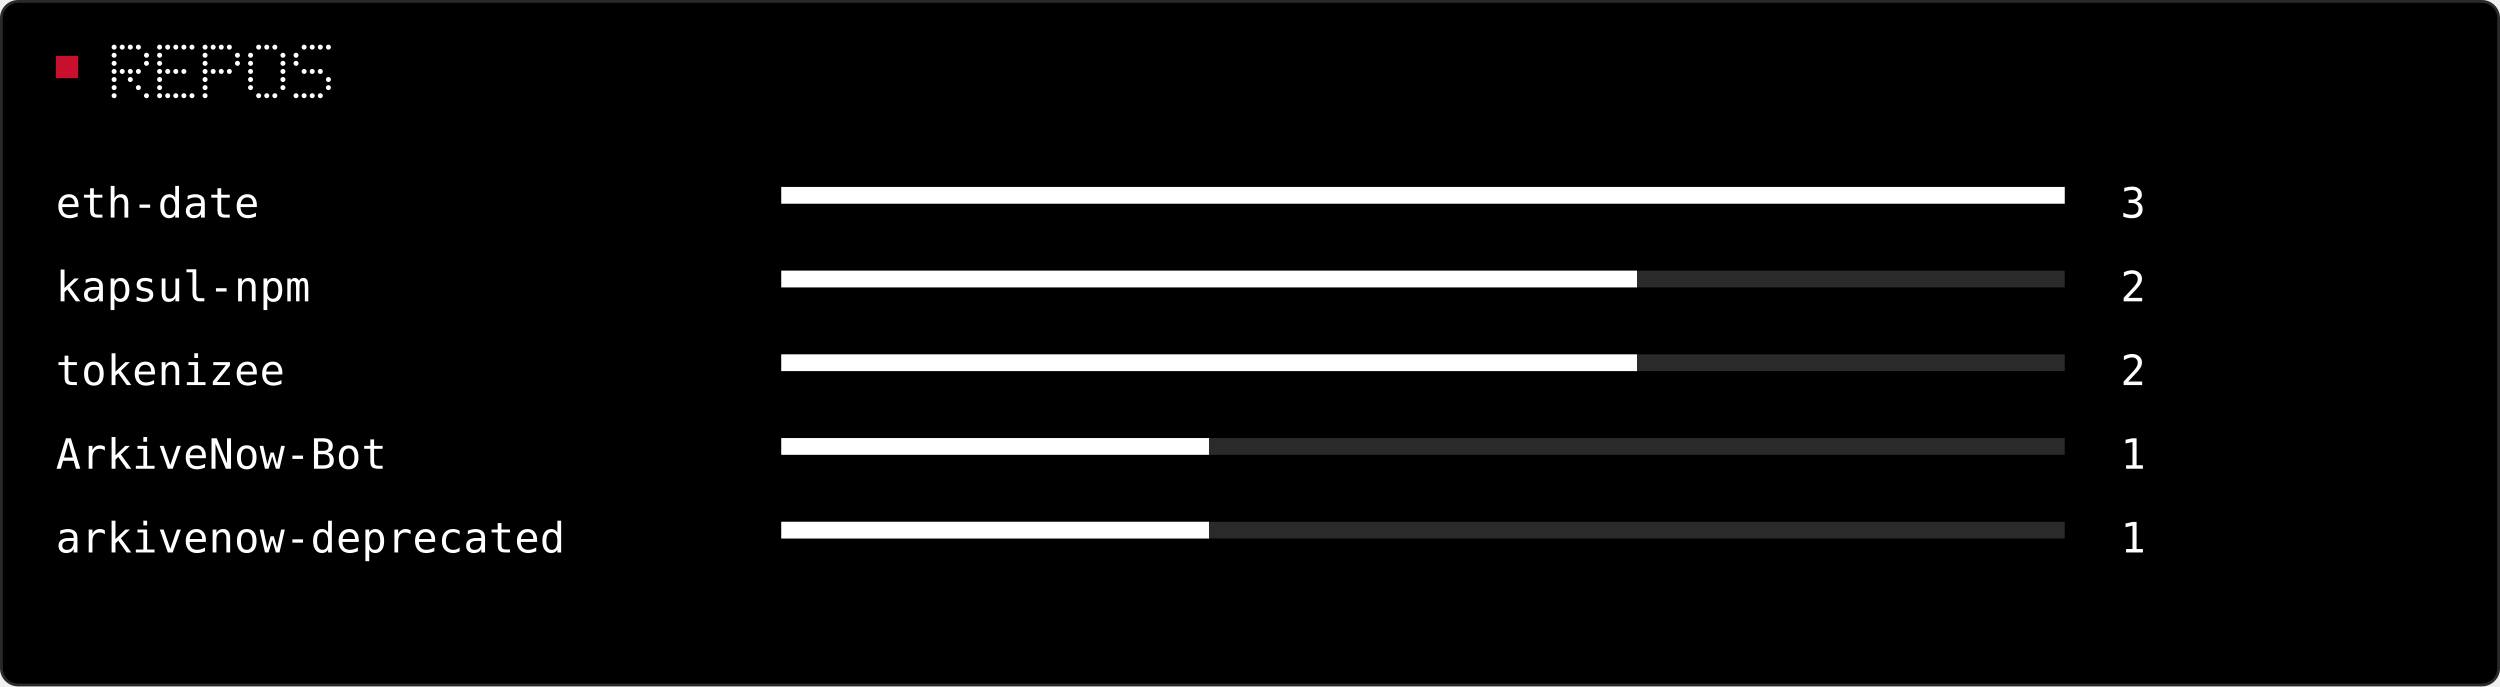
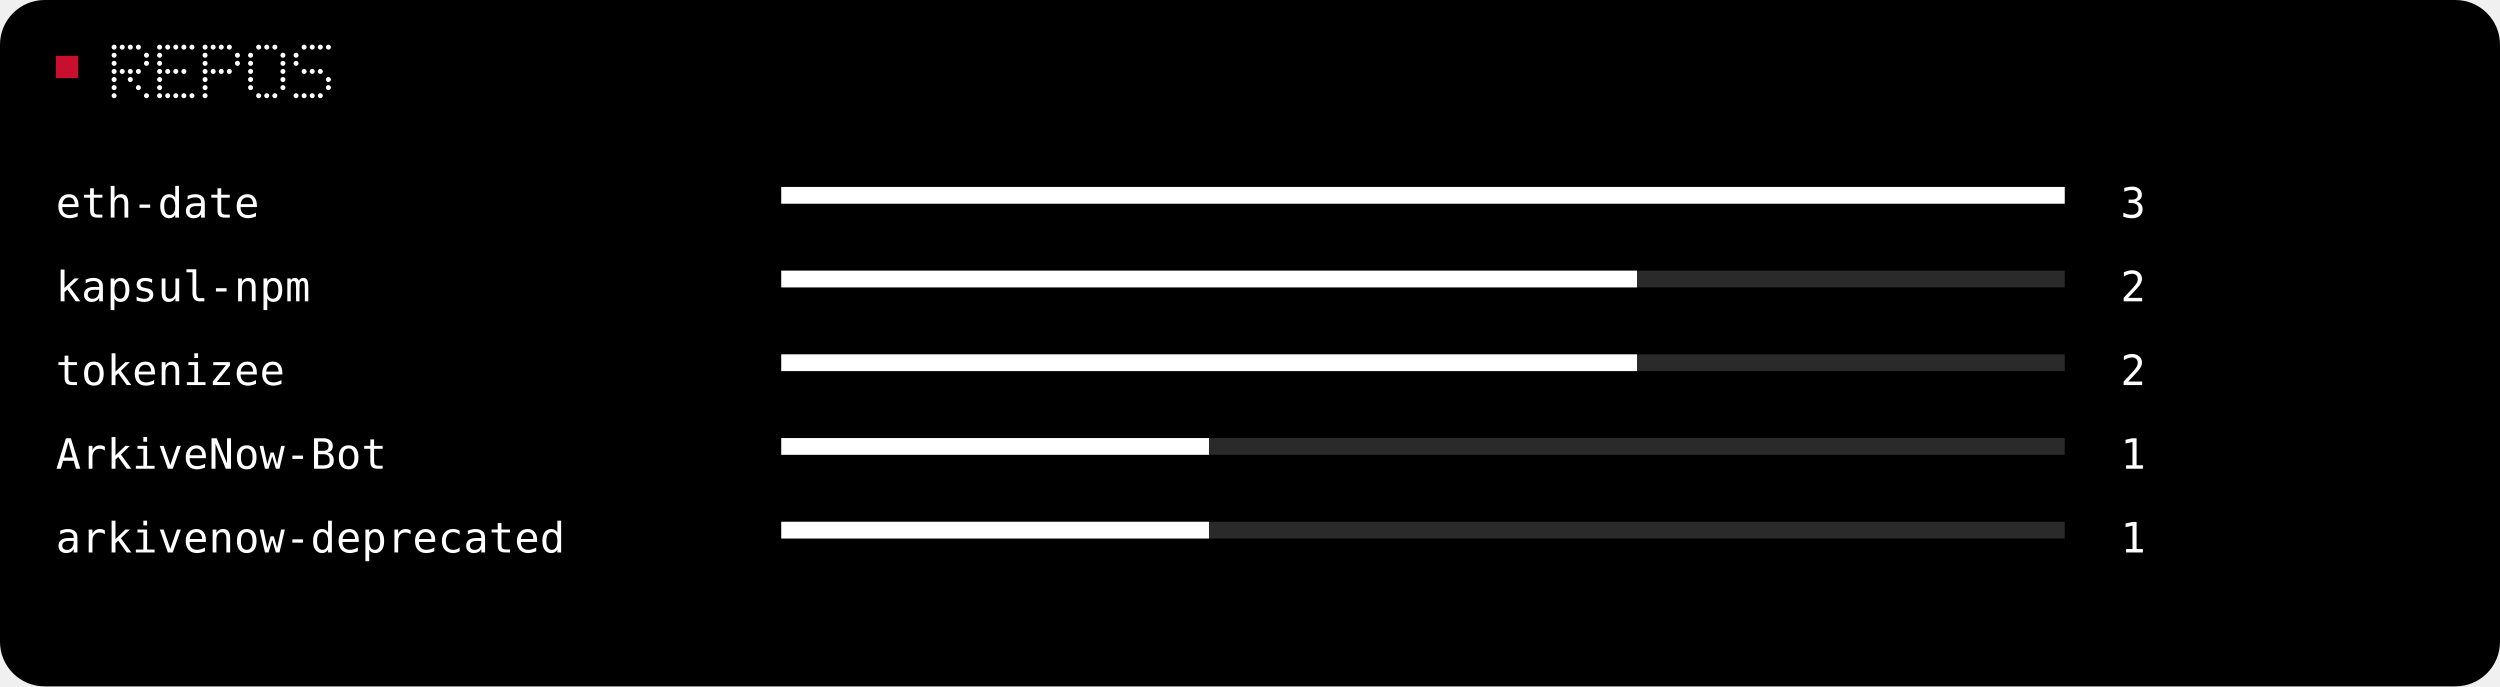
<svg xmlns="http://www.w3.org/2000/svg" width="896" height="246" viewBox="0 0 896 246" role="img">
-   <rect x="0.5" y="0.5" width="895" height="245" rx="6" fill="#000000" stroke="#2A2A2A" stroke-width="1" />
+   <rect width="896" height="246" rx="16" fill="#000000" />
  <rect x="20" y="20" width="8" height="8" fill="#C8102E" />
  <circle cx="40.9" cy="16.9" r="0.90" fill="#FFFFFF" />
  <circle cx="43.8" cy="16.9" r="0.90" fill="#FFFFFF" />
  <circle cx="46.7" cy="16.9" r="0.90" fill="#FFFFFF" />
  <circle cx="49.6" cy="16.9" r="0.90" fill="#FFFFFF" />
  <circle cx="40.9" cy="19.8" r="0.90" fill="#FFFFFF" />
  <circle cx="52.5" cy="19.8" r="0.90" fill="#FFFFFF" />
  <circle cx="40.9" cy="22.7" r="0.90" fill="#FFFFFF" />
  <circle cx="52.5" cy="22.7" r="0.90" fill="#FFFFFF" />
  <circle cx="40.9" cy="25.6" r="0.90" fill="#FFFFFF" />
  <circle cx="43.8" cy="25.6" r="0.90" fill="#FFFFFF" />
  <circle cx="46.7" cy="25.6" r="0.90" fill="#FFFFFF" />
  <circle cx="49.6" cy="25.6" r="0.90" fill="#FFFFFF" />
  <circle cx="40.9" cy="28.5" r="0.90" fill="#FFFFFF" />
  <circle cx="46.7" cy="28.5" r="0.90" fill="#FFFFFF" />
  <circle cx="40.9" cy="31.4" r="0.90" fill="#FFFFFF" />
  <circle cx="49.6" cy="31.4" r="0.90" fill="#FFFFFF" />
  <circle cx="40.9" cy="34.3" r="0.90" fill="#FFFFFF" />
  <circle cx="52.5" cy="34.3" r="0.90" fill="#FFFFFF" />
  <circle cx="57.2" cy="16.9" r="0.90" fill="#FFFFFF" />
  <circle cx="60.1" cy="16.9" r="0.90" fill="#FFFFFF" />
  <circle cx="63.0" cy="16.9" r="0.90" fill="#FFFFFF" />
  <circle cx="65.9" cy="16.9" r="0.90" fill="#FFFFFF" />
  <circle cx="68.8" cy="16.9" r="0.90" fill="#FFFFFF" />
  <circle cx="57.2" cy="19.8" r="0.90" fill="#FFFFFF" />
  <circle cx="57.2" cy="22.7" r="0.90" fill="#FFFFFF" />
  <circle cx="57.2" cy="25.6" r="0.90" fill="#FFFFFF" />
  <circle cx="60.1" cy="25.6" r="0.90" fill="#FFFFFF" />
  <circle cx="63.0" cy="25.6" r="0.90" fill="#FFFFFF" />
  <circle cx="65.9" cy="25.6" r="0.90" fill="#FFFFFF" />
  <circle cx="57.2" cy="28.5" r="0.90" fill="#FFFFFF" />
  <circle cx="57.2" cy="31.4" r="0.90" fill="#FFFFFF" />
  <circle cx="57.2" cy="34.3" r="0.90" fill="#FFFFFF" />
  <circle cx="60.1" cy="34.3" r="0.90" fill="#FFFFFF" />
  <circle cx="63.0" cy="34.3" r="0.90" fill="#FFFFFF" />
  <circle cx="65.9" cy="34.3" r="0.90" fill="#FFFFFF" />
  <circle cx="68.8" cy="34.3" r="0.90" fill="#FFFFFF" />
  <circle cx="73.5" cy="16.9" r="0.90" fill="#FFFFFF" />
  <circle cx="76.4" cy="16.9" r="0.90" fill="#FFFFFF" />
  <circle cx="79.3" cy="16.9" r="0.90" fill="#FFFFFF" />
  <circle cx="82.2" cy="16.9" r="0.90" fill="#FFFFFF" />
  <circle cx="73.5" cy="19.8" r="0.90" fill="#FFFFFF" />
  <circle cx="85.1" cy="19.8" r="0.90" fill="#FFFFFF" />
  <circle cx="73.5" cy="22.7" r="0.90" fill="#FFFFFF" />
  <circle cx="85.1" cy="22.7" r="0.90" fill="#FFFFFF" />
  <circle cx="73.5" cy="25.6" r="0.90" fill="#FFFFFF" />
  <circle cx="76.4" cy="25.6" r="0.90" fill="#FFFFFF" />
  <circle cx="79.3" cy="25.6" r="0.90" fill="#FFFFFF" />
  <circle cx="82.2" cy="25.6" r="0.90" fill="#FFFFFF" />
  <circle cx="73.5" cy="28.5" r="0.90" fill="#FFFFFF" />
  <circle cx="73.5" cy="31.4" r="0.90" fill="#FFFFFF" />
  <circle cx="73.5" cy="34.3" r="0.90" fill="#FFFFFF" />
  <circle cx="92.7" cy="16.9" r="0.90" fill="#FFFFFF" />
  <circle cx="95.6" cy="16.9" r="0.90" fill="#FFFFFF" />
  <circle cx="98.5" cy="16.9" r="0.90" fill="#FFFFFF" />
  <circle cx="89.8" cy="19.8" r="0.90" fill="#FFFFFF" />
  <circle cx="101.4" cy="19.8" r="0.90" fill="#FFFFFF" />
  <circle cx="89.8" cy="22.7" r="0.90" fill="#FFFFFF" />
  <circle cx="101.4" cy="22.7" r="0.90" fill="#FFFFFF" />
  <circle cx="89.8" cy="25.6" r="0.90" fill="#FFFFFF" />
  <circle cx="101.4" cy="25.6" r="0.90" fill="#FFFFFF" />
  <circle cx="89.8" cy="28.5" r="0.90" fill="#FFFFFF" />
  <circle cx="101.4" cy="28.5" r="0.90" fill="#FFFFFF" />
  <circle cx="89.8" cy="31.4" r="0.90" fill="#FFFFFF" />
  <circle cx="101.4" cy="31.4" r="0.90" fill="#FFFFFF" />
  <circle cx="92.7" cy="34.3" r="0.90" fill="#FFFFFF" />
  <circle cx="95.6" cy="34.3" r="0.90" fill="#FFFFFF" />
  <circle cx="98.5" cy="34.3" r="0.90" fill="#FFFFFF" />
  <circle cx="109.0" cy="16.9" r="0.90" fill="#FFFFFF" />
  <circle cx="111.9" cy="16.9" r="0.90" fill="#FFFFFF" />
  <circle cx="114.8" cy="16.9" r="0.90" fill="#FFFFFF" />
  <circle cx="117.7" cy="16.9" r="0.90" fill="#FFFFFF" />
  <circle cx="106.1" cy="19.8" r="0.90" fill="#FFFFFF" />
  <circle cx="106.1" cy="22.7" r="0.90" fill="#FFFFFF" />
  <circle cx="109.0" cy="25.6" r="0.90" fill="#FFFFFF" />
  <circle cx="111.9" cy="25.6" r="0.90" fill="#FFFFFF" />
  <circle cx="114.8" cy="25.6" r="0.90" fill="#FFFFFF" />
  <circle cx="117.7" cy="28.5" r="0.90" fill="#FFFFFF" />
  <circle cx="117.7" cy="31.4" r="0.90" fill="#FFFFFF" />
  <circle cx="106.1" cy="34.3" r="0.90" fill="#FFFFFF" />
  <circle cx="109.0" cy="34.3" r="0.90" fill="#FFFFFF" />
  <circle cx="111.9" cy="34.3" r="0.90" fill="#FFFFFF" />
  <circle cx="114.8" cy="34.3" r="0.90" fill="#FFFFFF" />
  <text x="20" y="78" fill="#FFFFFF" font-family="ui-monospace, Geist Mono, monospace" font-size="15" letter-spacing="0.1" dominant-baseline="auto">eth-date</text>
  <rect x="280" y="67" width="460" height="6" fill="#2A2A2A" />
  <rect x="280" y="67" width="460.0" height="6" fill="#FFFFFF" />
  <text x="760" y="78" fill="#FFFFFF" font-family="ui-monospace, Geist Mono, monospace" font-size="15" letter-spacing="0.2" dominant-baseline="auto">3</text>
  <text x="20" y="108" fill="#FFFFFF" font-family="ui-monospace, Geist Mono, monospace" font-size="15" letter-spacing="0.1" dominant-baseline="auto">kapsul-npm</text>
  <rect x="280" y="97" width="460" height="6" fill="#2A2A2A" />
  <rect x="280" y="97" width="306.7" height="6" fill="#FFFFFF" />
  <text x="760" y="108" fill="#FFFFFF" font-family="ui-monospace, Geist Mono, monospace" font-size="15" letter-spacing="0.2" dominant-baseline="auto">2</text>
  <text x="20" y="138" fill="#FFFFFF" font-family="ui-monospace, Geist Mono, monospace" font-size="15" letter-spacing="0.1" dominant-baseline="auto">tokenizee</text>
  <rect x="280" y="127" width="460" height="6" fill="#2A2A2A" />
  <rect x="280" y="127" width="306.7" height="6" fill="#FFFFFF" />
  <text x="760" y="138" fill="#FFFFFF" font-family="ui-monospace, Geist Mono, monospace" font-size="15" letter-spacing="0.2" dominant-baseline="auto">2</text>
  <text x="20" y="168" fill="#FFFFFF" font-family="ui-monospace, Geist Mono, monospace" font-size="15" letter-spacing="0.1" dominant-baseline="auto">ArkiveNow-Bot</text>
  <rect x="280" y="157" width="460" height="6" fill="#2A2A2A" />
  <rect x="280" y="157" width="153.3" height="6" fill="#FFFFFF" />
  <text x="760" y="168" fill="#FFFFFF" font-family="ui-monospace, Geist Mono, monospace" font-size="15" letter-spacing="0.2" dominant-baseline="auto">1</text>
  <text x="20" y="198" fill="#FFFFFF" font-family="ui-monospace, Geist Mono, monospace" font-size="15" letter-spacing="0.1" dominant-baseline="auto">arkivenow-deprecated</text>
  <rect x="280" y="187" width="460" height="6" fill="#2A2A2A" />
  <rect x="280" y="187" width="153.3" height="6" fill="#FFFFFF" />
  <text x="760" y="198" fill="#FFFFFF" font-family="ui-monospace, Geist Mono, monospace" font-size="15" letter-spacing="0.2" dominant-baseline="auto">1</text>
</svg>
